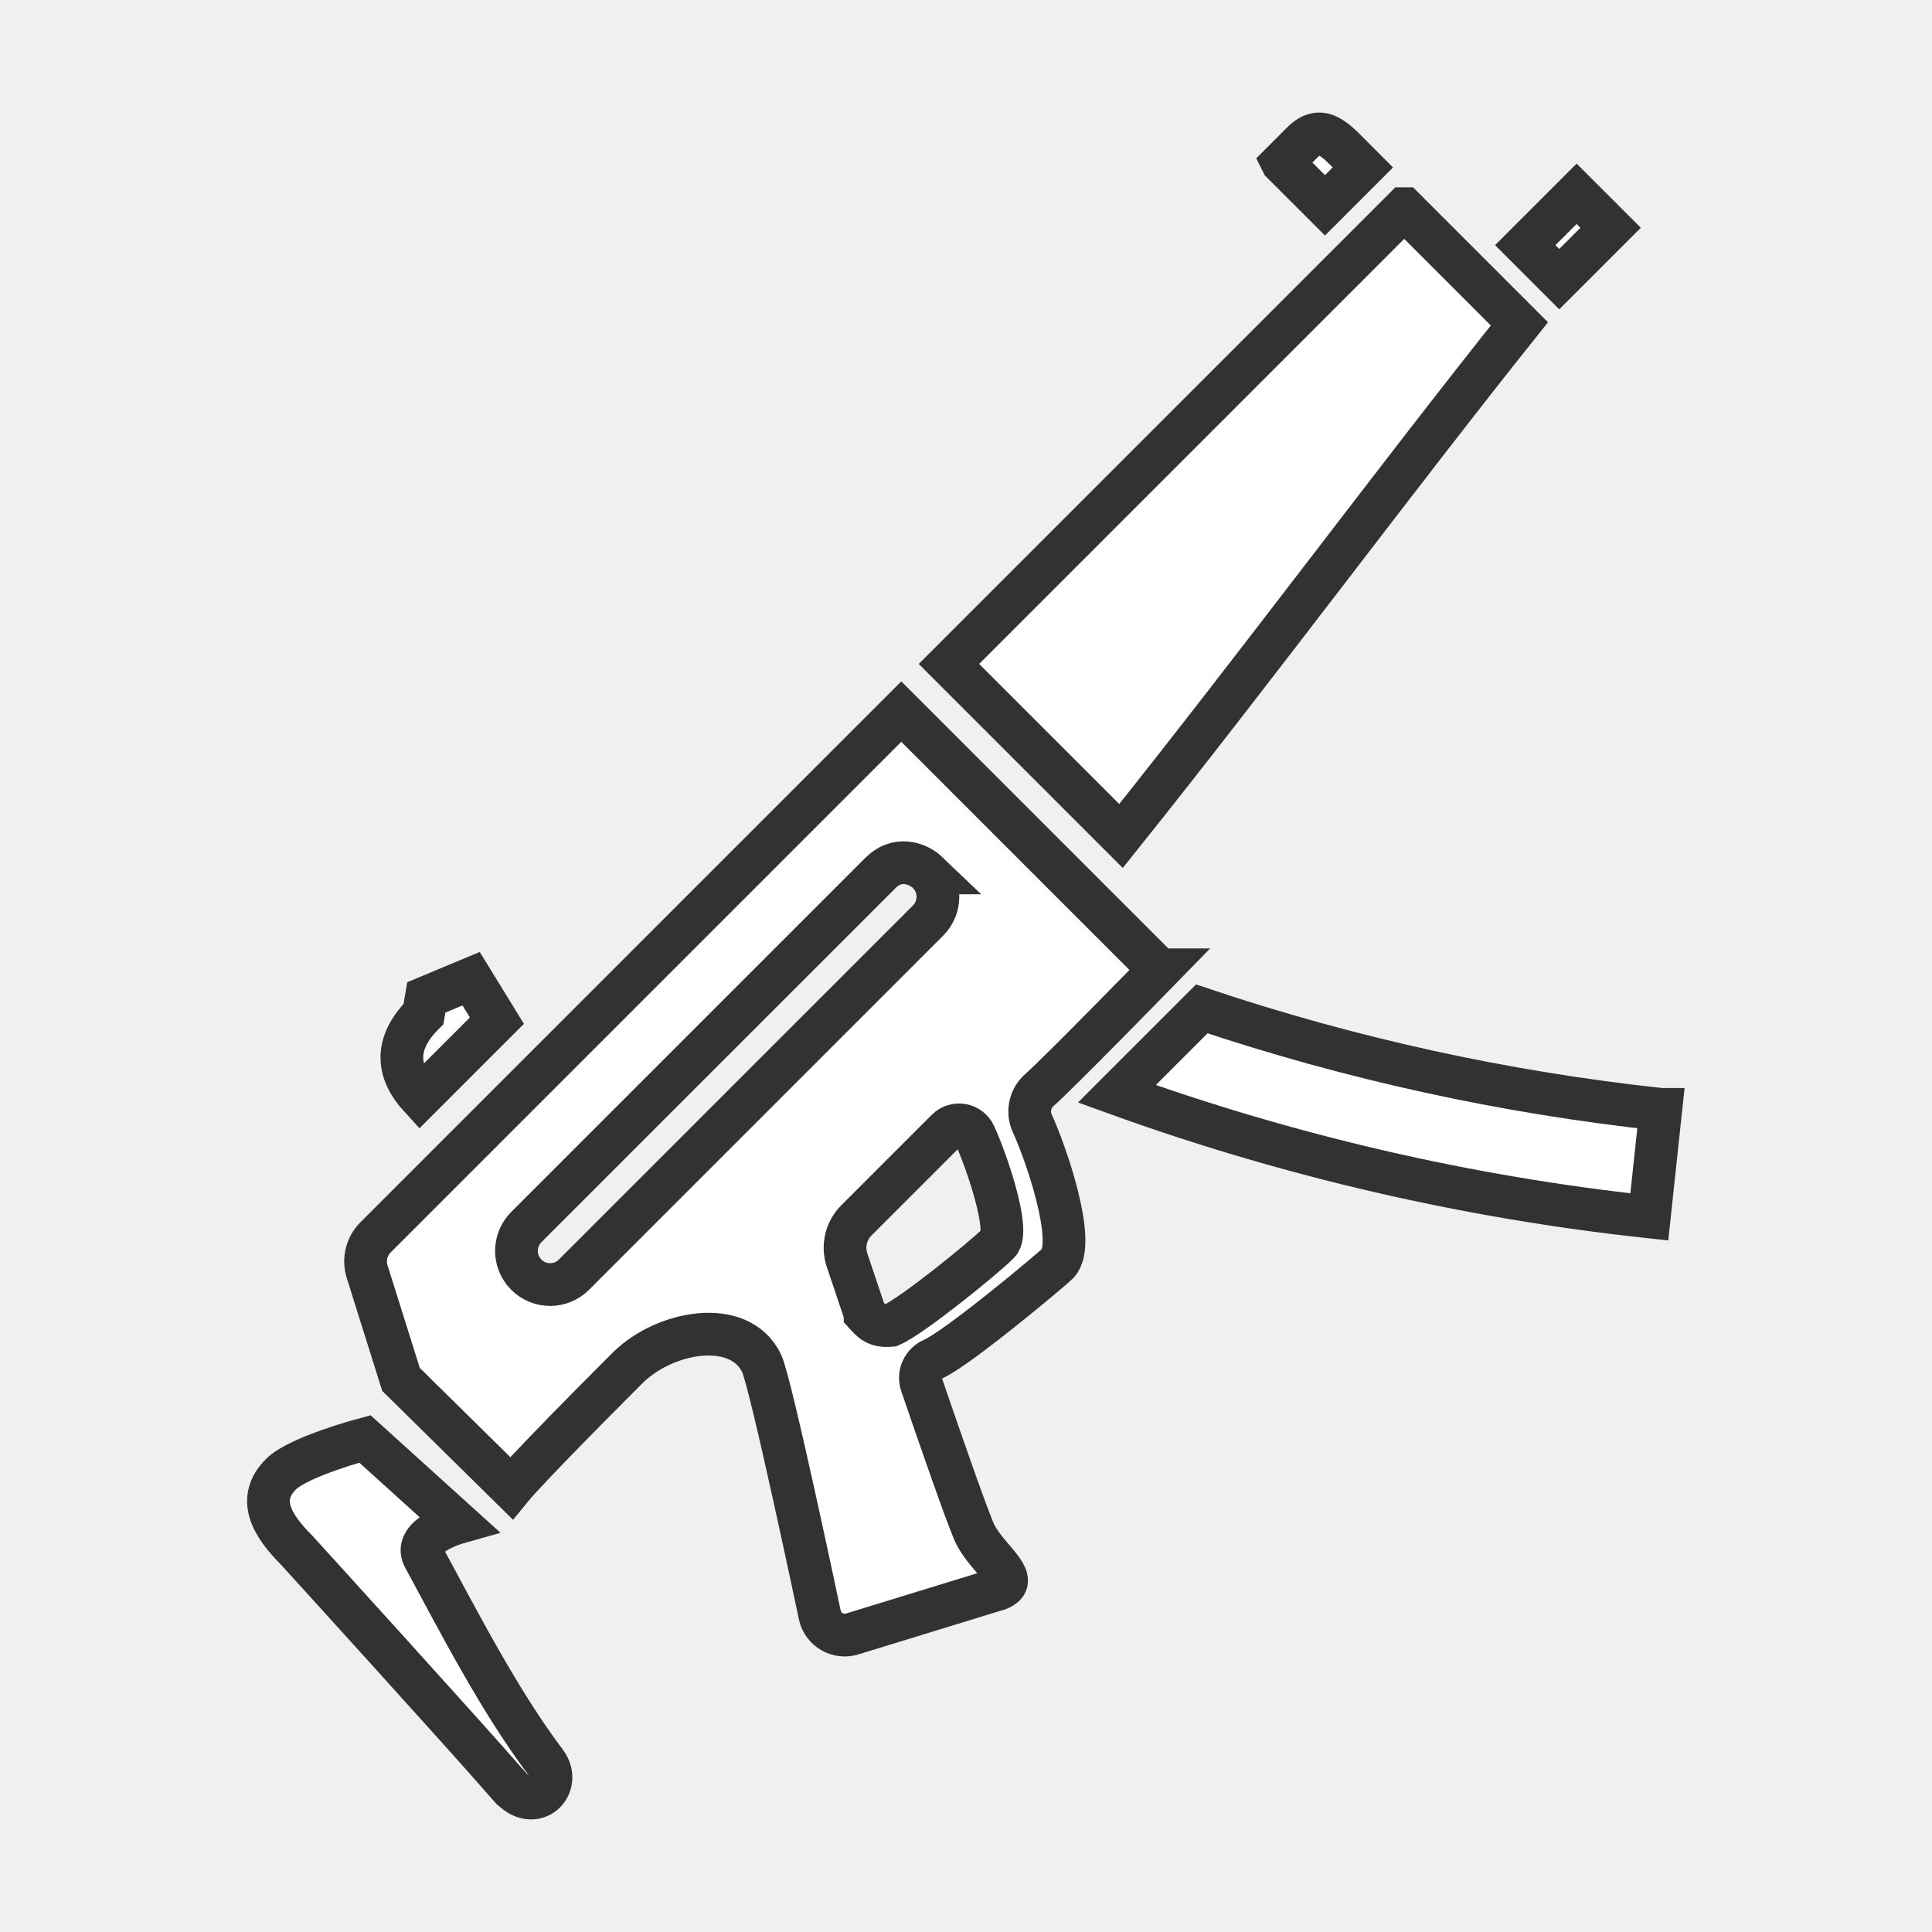
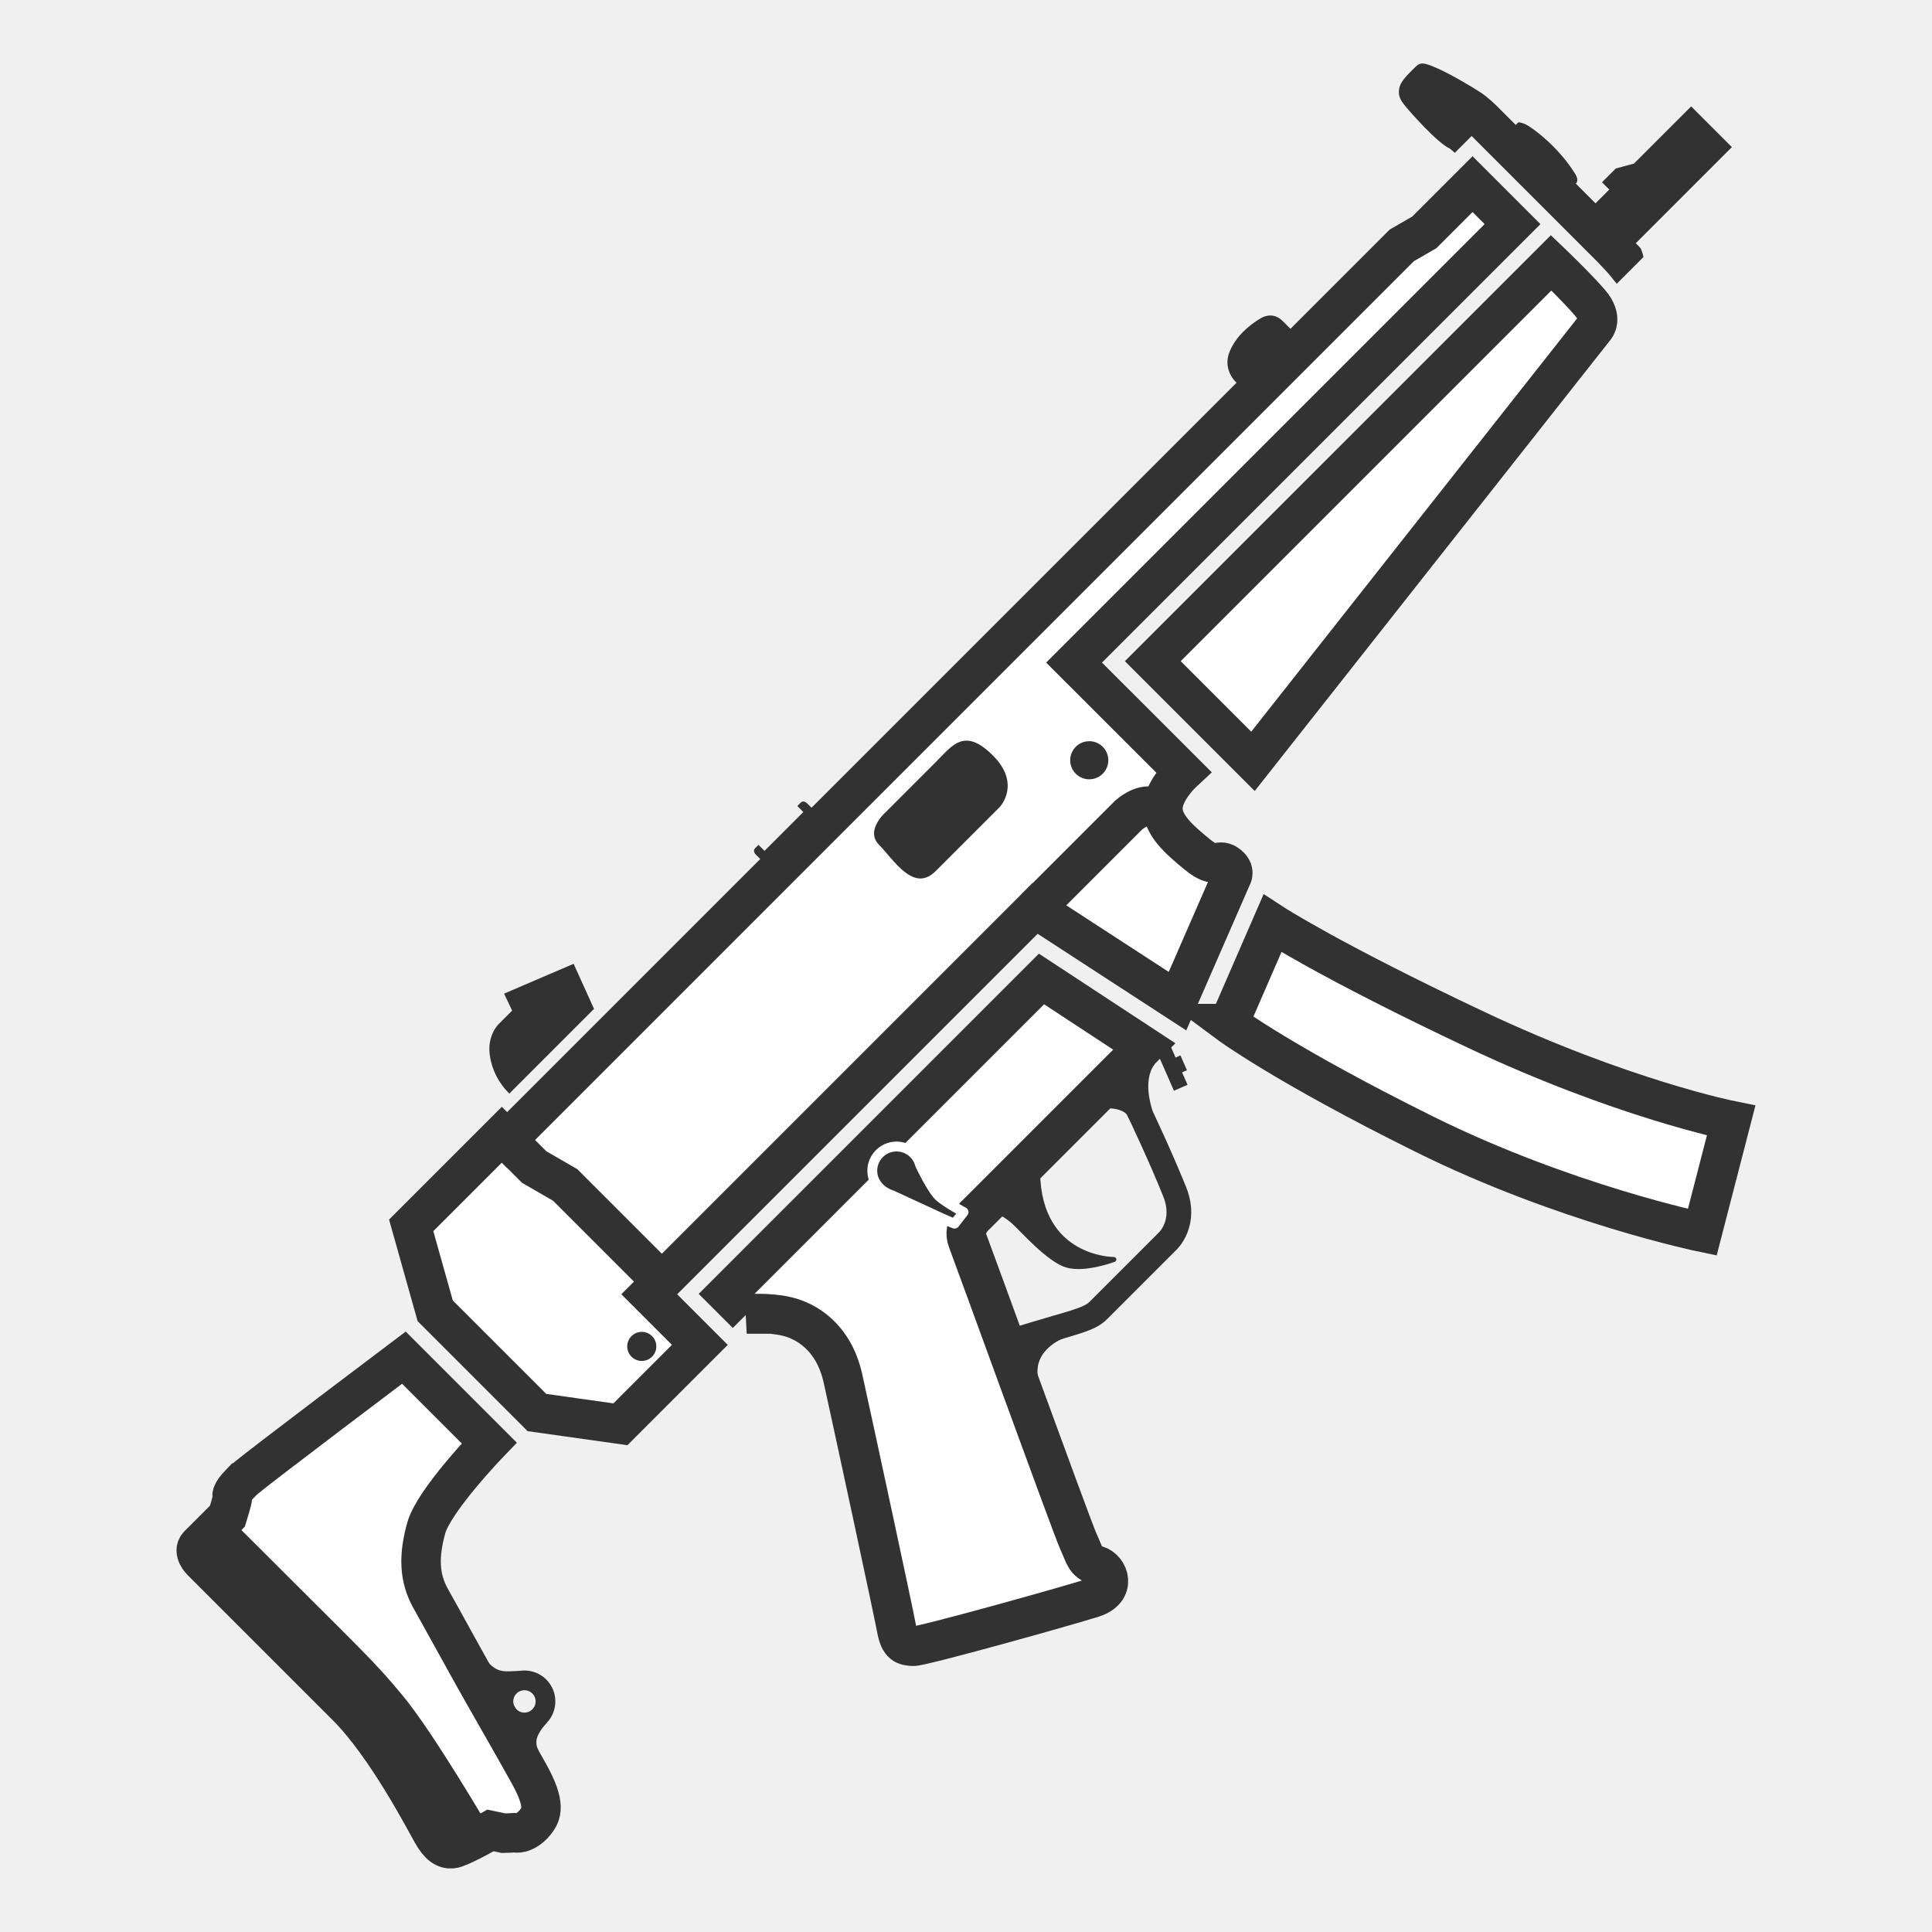
- <svg xmlns="http://www.w3.org/2000/svg" width="128" height="128">
-   <path d="M103.305 18.494l3.403-3.403-2.253-2.252-3.403 3.403 2.253 2.252zM84.95 10.77l1.326-1.327c1.319-1.319 2.25-.112 3.57 1.206l.445.446-2.508 2.508-2.832-2.831zM28.245 66.08l2.967-1.238 1.709 2.78-5.085 5.086c-1.544-1.678-1.758-3.546.22-5.524zm81.788 7.418l-.762 7.125a151.252 151.252 0 0 1-35.276-8.154l5.627-5.627a144.083 144.083 0 0 0 30.41 6.656zm-76.28 44.855c-3.029-3.482-14.081-15.631-14.081-15.631-1.686-1.686-2.692-3.417-1.051-5.057 1.165-1.166 5.554-2.333 5.554-2.333l6.14 5.553s-2.927.825-2.26 2.24c2.353 4.344 5.028 9.562 8.095 13.631 1.16 1.542-.76 3.474-2.391 1.599zm59.28-104.528l7.631 7.632C92.46 31.731 83.141 44.306 74.27 55.387l-11.4-11.4 30.162-30.162zM76.817 64.25L59.712 47.144 24.88 81.977a2.258 2.258 0 0 0-.555 2.276l2.243 7.137 7.306 7.198s1.09-1.342 7.4-7.653l.304-.304c2.437-2.437 7.421-3.368 8.884-.3.616 1.29 3.857 16.692 3.857 16.692a1.687 1.687 0 0 0 2.14 1.232l9.418-2.892a1.45 1.45 0 0 0 .67-.316c.706-.705-1.398-2.044-2.052-3.649-.655-1.605-2.07-5.67-3.443-9.677a1.341 1.341 0 0 1 .741-1.664c1.586-.674 7.83-5.897 8.283-6.35l.01-.01c1.298-1.36-.846-7.435-1.69-9.257a1.901 1.901 0 0 1 .383-2.145c1.267-1.101 8.04-8.045 8.04-8.045zm-19.501 22.8a588.696 588.696 0 0 1-1.197-3.563 2.57 2.57 0 0 1 .621-2.636l5.995-5.994a1.138 1.138 0 0 1 1.837.327c.783 1.694 2.376 6.347 1.599 7.16l-.055.055c-.947.946-5.69 4.803-7.097 5.412-.975.088-1.278-.296-1.703-.76zm4.17-29.215a2.23 2.23 0 0 1 0 3.154L38.024 84.452a2.23 2.23 0 0 1-3.154-3.155l23.462-23.462c1.061-1.074 2.402-.721 3.155 0z" fill="#fff" stroke="#323232" stroke-width="2.83" />
+ <svg xmlns="http://www.w3.org/2000/svg" width="128" height="128" viewBox="0 0 33.867 33.867" version="1.1" id="svg5">
+   <defs id="defs2" />
+   <g id="layer1">
+     <path style="font-variation-settings:normal;opacity:1;fill:#ffffff;fill-opacity:1;stroke:#323232;stroke-width:0.692;stroke-linecap:butt;stroke-linejoin:miter;stroke-miterlimit:4;stroke-dasharray:none;stroke-dashoffset:0;stroke-opacity:1;paint-order:fill markers stroke;stop-color:#000000;stop-opacity:1" d="m 7.629,22.978 1.783,1.783 1.464,0.206 1.392,-1.392 -0.887,-0.887 6.762,-6.762 2.498,1.624 0.948,-2.172 c 0,0 0.085,-0.117 -0.08,-0.23 -0.165,-0.113 -0.18,0.108 -0.515,-0.165 -0.335,-0.273 -0.624,-0.531 -0.608,-0.835 0.015,-0.304 0.357,-0.619 0.357,-0.619 L 18.828,11.615 26.514,3.929 25.813,3.228 24.968,4.073 24.573,4.301 8.89,19.984 8.797,19.891 7.208,21.48 Z" id="path871" />
+     <path style="font-variation-settings:normal;opacity:1;vector-effect:none;fill:#ffffff;fill-opacity:1;stroke:#323232;stroke-width:0.692;stroke-linecap:butt;stroke-linejoin:miter;stroke-miterlimit:4;stroke-dasharray:none;stroke-dashoffset:0;stroke-opacity:1;-inkscape-stroke:none;paint-order:fill markers stroke;stop-color:#000000;stop-opacity:1" d="m 13.09,23.034 -0.353,-0.353 5.52,-5.52 1.802,1.183 -2.951,2.951 c 0,0 -0.243,0.203 -0.149,0.446 0.095,0.243 1.83,5.031 1.945,5.281 0.115,0.25 0.115,0.358 0.324,0.419 0.209,0.061 0.351,0.432 -0.068,0.567 -0.419,0.135 -3.025,0.864 -3.16,0.851 -0.135,-0.014 -0.23,-0.014 -0.284,-0.311 -0.054,-0.297 -0.777,-3.653 -0.939,-4.383 -0.162,-0.729 -0.642,-1.006 -0.979,-1.087 -0.338,-0.081 -0.709,-0.044 -0.709,-0.044 z" id="path986" />
+     <path style="font-variation-settings:normal;opacity:1;vector-effect:none;fill:#ffffff;fill-opacity:1;stroke:#323232;stroke-width:0.692;stroke-linecap:butt;stroke-linejoin:miter;stroke-miterlimit:4;stroke-dasharray:none;stroke-dashoffset:0;stroke-opacity:1;-inkscape-stroke:none;paint-order:fill markers stroke;stop-color:#000000;stop-opacity:1" d="m 21.541,17.943 0.764,-1.757 c 0,0 0.993,0.649 3.562,1.862 2.569,1.213 4.479,1.595 4.479,1.595 l -0.506,1.958 c 0,0 -2.407,-0.497 -4.871,-1.719 -2.464,-1.222 -3.429,-1.939 -3.429,-1.939 z" id="path1926" />
+     <path style="font-variation-settings:normal;opacity:1;vector-effect:none;fill:#ffffff;fill-opacity:1;stroke:#323232;stroke-width:0.692;stroke-linecap:butt;stroke-linejoin:miter;stroke-miterlimit:4;stroke-dasharray:none;stroke-dashoffset:0;stroke-opacity:1;-inkscape-stroke:none;paint-order:fill markers stroke;stop-color:#000000;stop-opacity:1" d="m 20.208,11.59 1.756,1.756 5.994,-7.601 c 0,0 0.149,-0.162 -0.081,-0.432 C 27.647,5.043 27.191,4.607 27.191,4.607 Z" id="path2904" />
+     <path id="path3973" style="font-variation-settings:normal;opacity:1;vector-effect:none;fill:#ffffff;fill-opacity:1;stroke:#323232;stroke-width:0.692;stroke-linecap:butt;stroke-linejoin:miter;stroke-miterlimit:4;stroke-dasharray:none;stroke-dashoffset:0;stroke-opacity:1;-inkscape-stroke:none;paint-order:fill markers stroke;stop-color:#000000;stop-opacity:1" d="m 4.215,25.998 c -0.177,0.184 -0.146,0.225 -0.142,0.254 0.005,0.033 -0.086,0.325 -0.086,0.325 l -0.506,0.506 c -0.119,0.119 0.057,0.287 0.057,0.287 l 2.54,2.54 c 0.697,0.697 1.37,2.001 1.495,2.22 0.124,0.22 0.229,0.287 0.353,0.277 0.124,-0.009 0.673,-0.32 0.673,-0.32 l 0.229,0.048 c 0.224,-0.005 0.129,-0.014 0.224,-0.005 0.096,0.009 0.229,-0.057 0.334,-0.191 C 9.493,31.805 9.574,31.638 9.278,31.103 8.982,30.569 8.586,29.886 8.318,29.408 8.051,28.931 7.762,28.399 7.553,28.028 7.343,27.656 7.337,27.272 7.472,26.785 7.607,26.299 8.576,25.295 8.576,25.295 L 7.08,23.799 c 0,0 -2.481,1.87 -2.772,2.114 -0.036,0.03 -0.067,0.059 -0.092,0.085 z" />
+     <path style="font-variation-settings:normal;opacity:1;vector-effect:none;fill:none;fill-opacity:1;stroke:#323232;stroke-width:0.692;stroke-linecap:butt;stroke-linejoin:miter;stroke-miterlimit:4;stroke-dasharray:none;stroke-dashoffset:0;stroke-opacity:1;-inkscape-stroke:none;paint-order:fill markers stroke;stop-color:#000000;stop-opacity:1" d="m 8.89,19.984 c 0.473,0.473 0.473,0.473 0.473,0.473 l 0.545,0.315 1.642,1.642" id="path5649" />
+     <path style="font-variation-settings:normal;opacity:1;fill:#323232;fill-opacity:1;stroke:none;stroke-width:0.692;stroke-linecap:butt;stroke-linejoin:miter;stroke-miterlimit:4;stroke-dasharray:none;stroke-dashoffset:0;stroke-opacity:1;paint-order:fill markers stroke;stop-color:#000000;stop-opacity:1" d="m 3.987,26.577 c 2.529,2.529 2.532,2.498 3.072,3.146 0.54,0.648 1.54,2.364 1.54,2.364 l -0.777,0.168 c 0,0 -1.54,-2.472 -1.634,-2.566 C 6.094,29.595 3.697,27.103 3.697,27.103 Z" id="path5764" />
+     <circle style="font-variation-settings:normal;opacity:1;vector-effect:none;fill:#323232;fill-opacity:1;fill-rule:evenodd;stroke:none;stroke-width:0.173;stroke-linecap:round;stroke-linejoin:round;stroke-miterlimit:4;stroke-dasharray:none;stroke-dashoffset:0;stroke-opacity:1;-inkscape-stroke:none;stop-color:#000000;stop-opacity:1" id="path6024" cx="-8.734" cy="24.644" r="0.255" transform="rotate(-45)" />
+     <path style="font-variation-settings:normal;opacity:1;vector-effect:none;fill:#323232;fill-opacity:1;stroke:none;stroke-width:0.692;stroke-linecap:butt;stroke-linejoin:miter;stroke-miterlimit:4;stroke-dasharray:none;stroke-dashoffset:0;stroke-opacity:1;-inkscape-stroke:none;paint-order:fill markers stroke;stop-color:#000000;stop-opacity:1" d="m 25.502,2.679 0.295,-0.295 2.192,2.192 c 0,0 0.212,0.221 0.237,0.256 0.025,0.035 0.115,0.142 0.115,0.142 L 28.81,4.505 c 0,0 -0.03,-0.135 -0.062,-0.167 l -0.074,-0.074 1.685,-1.685 -0.714,-0.714 -1.003,1.003 -0.318,0.085 -0.242,0.242 0.128,0.128 -0.241,0.241 -0.346,-0.346 c 0,0 0.064,-0.045 -0.007,-0.165 C 27.543,2.935 27.414,2.753 27.221,2.56 27.028,2.367 26.815,2.211 26.736,2.176 26.657,2.14 26.615,2.145 26.615,2.145 l -0.045,0.045 -0.334,-0.334 c 0,0 -0.153,-0.153 -0.287,-0.239 C 25.815,1.531 25.452,1.311 25.203,1.201 24.955,1.092 24.9,1.084 24.807,1.178 c -0.093,0.093 -0.253,0.234 -0.279,0.37 -0.026,0.136 0.026,0.212 0.107,0.313 0.081,0.1 0.568,0.654 0.786,0.747 z" id="path6059" />
+     <circle style="font-variation-settings:normal;opacity:1;fill:none;fill-opacity:1;fill-rule:evenodd;stroke:#323232;stroke-width:0.346;stroke-linecap:round;stroke-linejoin:round;stroke-miterlimit:4;stroke-dasharray:none;stroke-dashoffset:0;stroke-opacity:1;stop-color:#000000;stop-opacity:1" id="path6686" cx="-14.589" cy="27.59" r="0.369" transform="rotate(-45)" />
+     <path style="font-variation-settings:normal;opacity:1;vector-effect:none;fill:#323232;fill-opacity:1;stroke:none;stroke-width:0.692;stroke-linecap:butt;stroke-linejoin:miter;stroke-miterlimit:4;stroke-dasharray:none;stroke-dashoffset:0;stroke-opacity:1;-inkscape-stroke:none;paint-order:fill markers stroke;stop-color:#000000;stop-opacity:1" d="m 9.157,29.287 c -0.291,0.011 -0.422,0.052 -0.599,-0.147 l -0.213,-0.06 1.084,1.798 0.007,-0.201 c 0,0 -0.061,-0.101 -0.019,-0.224 0.042,-0.123 0.17,-0.256 0.17,-0.256 l -0.455,-0.089 -0.214,-0.371 z" id="path6864" />
+     <path style="font-variation-settings:normal;opacity:1;fill:none;fill-opacity:1;stroke:#323232;stroke-width:0.26;stroke-linecap:butt;stroke-linejoin:miter;stroke-miterlimit:4;stroke-dasharray:none;stroke-dashoffset:0;stroke-opacity:1;paint-order:fill markers stroke;stop-color:#000000;stop-opacity:1" d="m 20.698,19.068 c 0,0 0,0 -0.303,-0.69 z" id="path8274" />
+     <path style="font-variation-settings:normal;opacity:1;vector-effect:none;fill:none;fill-opacity:1;stroke:#323232;stroke-width:0.261;stroke-linecap:butt;stroke-linejoin:miter;stroke-miterlimit:4;stroke-dasharray:none;stroke-dashoffset:0;stroke-opacity:1;-inkscape-stroke:none;paint-order:fill markers stroke;stop-color:#000000;stop-opacity:1" d="M 20.687,18.813 20.573,18.553" id="path8389" />
+     <path style="font-variation-settings:normal;opacity:1;vector-effect:none;fill:#323232;fill-opacity:1;stroke:none;stroke-width:0.692;stroke-linecap:butt;stroke-linejoin:miter;stroke-miterlimit:4;stroke-dasharray:none;stroke-dashoffset:0;stroke-opacity:1;-inkscape-stroke:none;paint-order:fill markers stroke;stop-color:#000000;stop-opacity:1" d="m 8.927,19.171 1.486,-1.486 -0.358,-0.79 -1.219,0.523 0.142,0.297 -0.236,0.236 c 0,0 -0.209,0.196 -0.155,0.554 0.054,0.358 0.25,0.574 0.341,0.665 z" id="path8504" />
+     <path style="font-variation-settings:normal;opacity:1;vector-effect:none;fill:#323232;fill-opacity:1;stroke:none;stroke-width:0.692;stroke-linecap:butt;stroke-linejoin:miter;stroke-miterlimit:4;stroke-dasharray:none;stroke-dashoffset:0;stroke-opacity:1;-inkscape-stroke:none;paint-order:fill markers stroke;stop-color:#000000;stop-opacity:1" d="m 13.363,15.095 c -0.119,-0.119 -0.119,-0.119 -0.119,-0.119 0,0 -0.055,-0.06 -0.009,-0.105 0.045,-0.045 0.061,-0.061 0.061,-0.061 l 0.174,0.174 z" id="path9071" />
+     <path style="font-variation-settings:normal;vector-effect:none;fill:#323232;fill-opacity:1;stroke:none;stroke-width:0.692;stroke-linecap:butt;stroke-linejoin:miter;stroke-miterlimit:4;stroke-dasharray:none;stroke-dashoffset:0;stroke-opacity:1;-inkscape-stroke:none;paint-order:fill markers stroke;stop-color:#000000" d="m 14.262,14.196 c -0.119,-0.119 -0.119,-0.119 -0.119,-0.119 0,0 -0.06,-0.055 -0.105,-0.009 -0.045,0.045 -0.061,0.061 -0.061,0.061 l 0.174,0.174 z" id="path9071-5" />
+     <path style="font-variation-settings:normal;opacity:1;fill:none;fill-opacity:1;stroke:#323232;stroke-width:0.173;stroke-linecap:butt;stroke-linejoin:miter;stroke-miterlimit:4;stroke-dasharray:none;stroke-dashoffset:0;stroke-opacity:1;paint-order:fill markers stroke;stop-color:#000000;stop-opacity:1" d="m 13.422,15.017 c 0.775,-0.775 0.775,-0.775 0.775,-0.775" id="path9244" />
+     <path style="font-variation-settings:normal;opacity:1;fill:#323232;fill-opacity:1;stroke:#323232;stroke-width:0.087;stroke-linecap:butt;stroke-linejoin:miter;stroke-miterlimit:4;stroke-dasharray:none;stroke-dashoffset:0;stroke-opacity:1;paint-order:fill markers stroke;stop-color:#000000;stop-opacity:1" d="M 21.782,6.753 C 21.679,6.65 21.679,6.65 21.679,6.65 c 0,0 -0.198,-0.198 -0.084,-0.47 0.115,-0.272 0.325,-0.435 0.499,-0.547 0.174,-0.112 0.291,-0.043 0.361,0.026 0.069,0.069 0.217,0.217 0.217,0.217 z" id="path9359" />
+     <path style="font-variation-settings:normal;opacity:1;fill:none;fill-opacity:1;stroke:#323232;stroke-width:0.433;stroke-linecap:butt;stroke-linejoin:miter;stroke-miterlimit:4;stroke-dasharray:none;stroke-dashoffset:0;stroke-opacity:1;paint-order:fill markers stroke;stop-color:#000000;stop-opacity:1" d="m 17.773,23.497 c 1.012,-0.315 1.304,-0.349 1.48,-0.525 L 20.462,21.763 c 0,0 0.353,-0.315 0.129,-0.874 -0.224,-0.559 -0.591,-1.349 -0.645,-1.447 -0.136,-0.246 -0.542,-0.232 -0.542,-0.232" id="path9528" />
+     <path style="font-variation-settings:normal;opacity:1;fill:none;fill-opacity:1;stroke:#323232;stroke-width:0.433;stroke-linecap:butt;stroke-linejoin:miter;stroke-miterlimit:4;stroke-dasharray:none;stroke-dashoffset:0;stroke-opacity:1;paint-order:fill markers stroke;stop-color:#000000;stop-opacity:1" d="m 17.973,24.118 c -0.054,-0.618 0.574,-0.854 0.574,-0.854" id="path9924" />
+     <path style="font-variation-settings:normal;opacity:1;fill:none;fill-opacity:1;stroke:#323232;stroke-width:0.433;stroke-linecap:butt;stroke-linejoin:miter;stroke-miterlimit:4;stroke-dasharray:none;stroke-dashoffset:0;stroke-opacity:1;paint-order:fill markers stroke;stop-color:#000000;stop-opacity:1" d="m 20,19.548 c -0.245,-0.765 0.101,-1.057 0.101,-1.057" id="path10822" />
+     <path style="font-variation-settings:normal;opacity:1;vector-effect:none;fill:#323232;fill-opacity:1;stroke:none;stroke-width:0.692;stroke-linecap:butt;stroke-linejoin:miter;stroke-miterlimit:4;stroke-dasharray:none;stroke-dashoffset:0;stroke-opacity:1;-inkscape-stroke:none;paint-order:fill markers stroke;stop-color:#000000;stop-opacity:1" d="m 16.398,15.274 c 1.127,-1.127 1.127,-1.127 1.127,-1.127 0,0 0.382,-0.401 -0.119,-0.903 -0.501,-0.501 -0.711,-0.177 -1.003,0.115 -0.291,0.291 -0.888,0.888 -0.888,0.888 0,0 -0.353,0.315 -0.105,0.563 0.248,0.248 0.602,0.85 0.988,0.463 z" id="path11452" />
+     <path style="font-variation-settings:normal;opacity:1;fill:#323232;fill-opacity:1;stroke:#323232;stroke-width:0.087;stroke-linecap:butt;stroke-linejoin:round;stroke-miterlimit:4;stroke-dasharray:none;stroke-dashoffset:0;stroke-opacity:1;paint-order:fill markers stroke;stop-color:#000000;stop-opacity:1" d="m 18.189,20.552 c 0.02,1.533 1.337,1.526 1.337,1.526 0,0 -0.5,0.189 -0.817,0.101 -0.317,-0.088 -0.783,-0.621 -0.939,-0.763 -0.155,-0.142 -0.317,-0.196 -0.317,-0.196 z" id="path11637" />
+     <path id="path11777" style="opacity:1;fill:#323232;fill-opacity:1;fill-rule:evenodd;stroke:#ffffff;stroke-width:0.173;stroke-linecap:round;stroke-linejoin:round;stroke-miterlimit:4;stroke-dasharray:none;stroke-opacity:1;stop-color:#000000;stop-opacity:1" d="m 16.733,21.45 0.158,-0.203 c 0,0 -0.278,-0.148 -0.415,-0.263 -0.129,-0.108 -0.325,-0.518 -0.348,-0.567 -0.053,-0.203 -0.246,-0.338 -0.455,-0.317 -0.234,0.024 -0.404,0.233 -0.38,0.466 0.02,0.191 0.166,0.329 0.345,0.387 v 0 c 0,0 0.571,0.263 0.788,0.364 0.217,0.1 0.307,0.133 0.307,0.133 z" />
+     <circle style="font-variation-settings:normal;opacity:1;vector-effect:none;fill:#323232;fill-opacity:1;fill-rule:evenodd;stroke:none;stroke-width:0.173;stroke-linecap:round;stroke-linejoin:round;stroke-miterlimit:4;stroke-dasharray:none;stroke-dashoffset:0;stroke-opacity:1;-inkscape-stroke:none;stop-color:#000000;stop-opacity:1" id="path13430" cx="4.078" cy="22.925" r="0.334" transform="rotate(-45)" />
+     <path style="font-variation-settings:normal;opacity:1;vector-effect:none;fill:none;fill-opacity:1;stroke:#323232;stroke-width:0.692;stroke-linecap:butt;stroke-linejoin:miter;stroke-miterlimit:4;stroke-dasharray:none;stroke-dashoffset:0;stroke-opacity:1;-inkscape-stroke:none;paint-order:fill markers stroke;stop-color:#000000;stop-opacity:1" d="m 18.144,15.928 1.641,-1.641 c 0,0 0.235,-0.211 0.424,-0.143 0.189,0.068 0.189,0.068 0.189,0.068" id="path13465" />
+   </g>
</svg>
